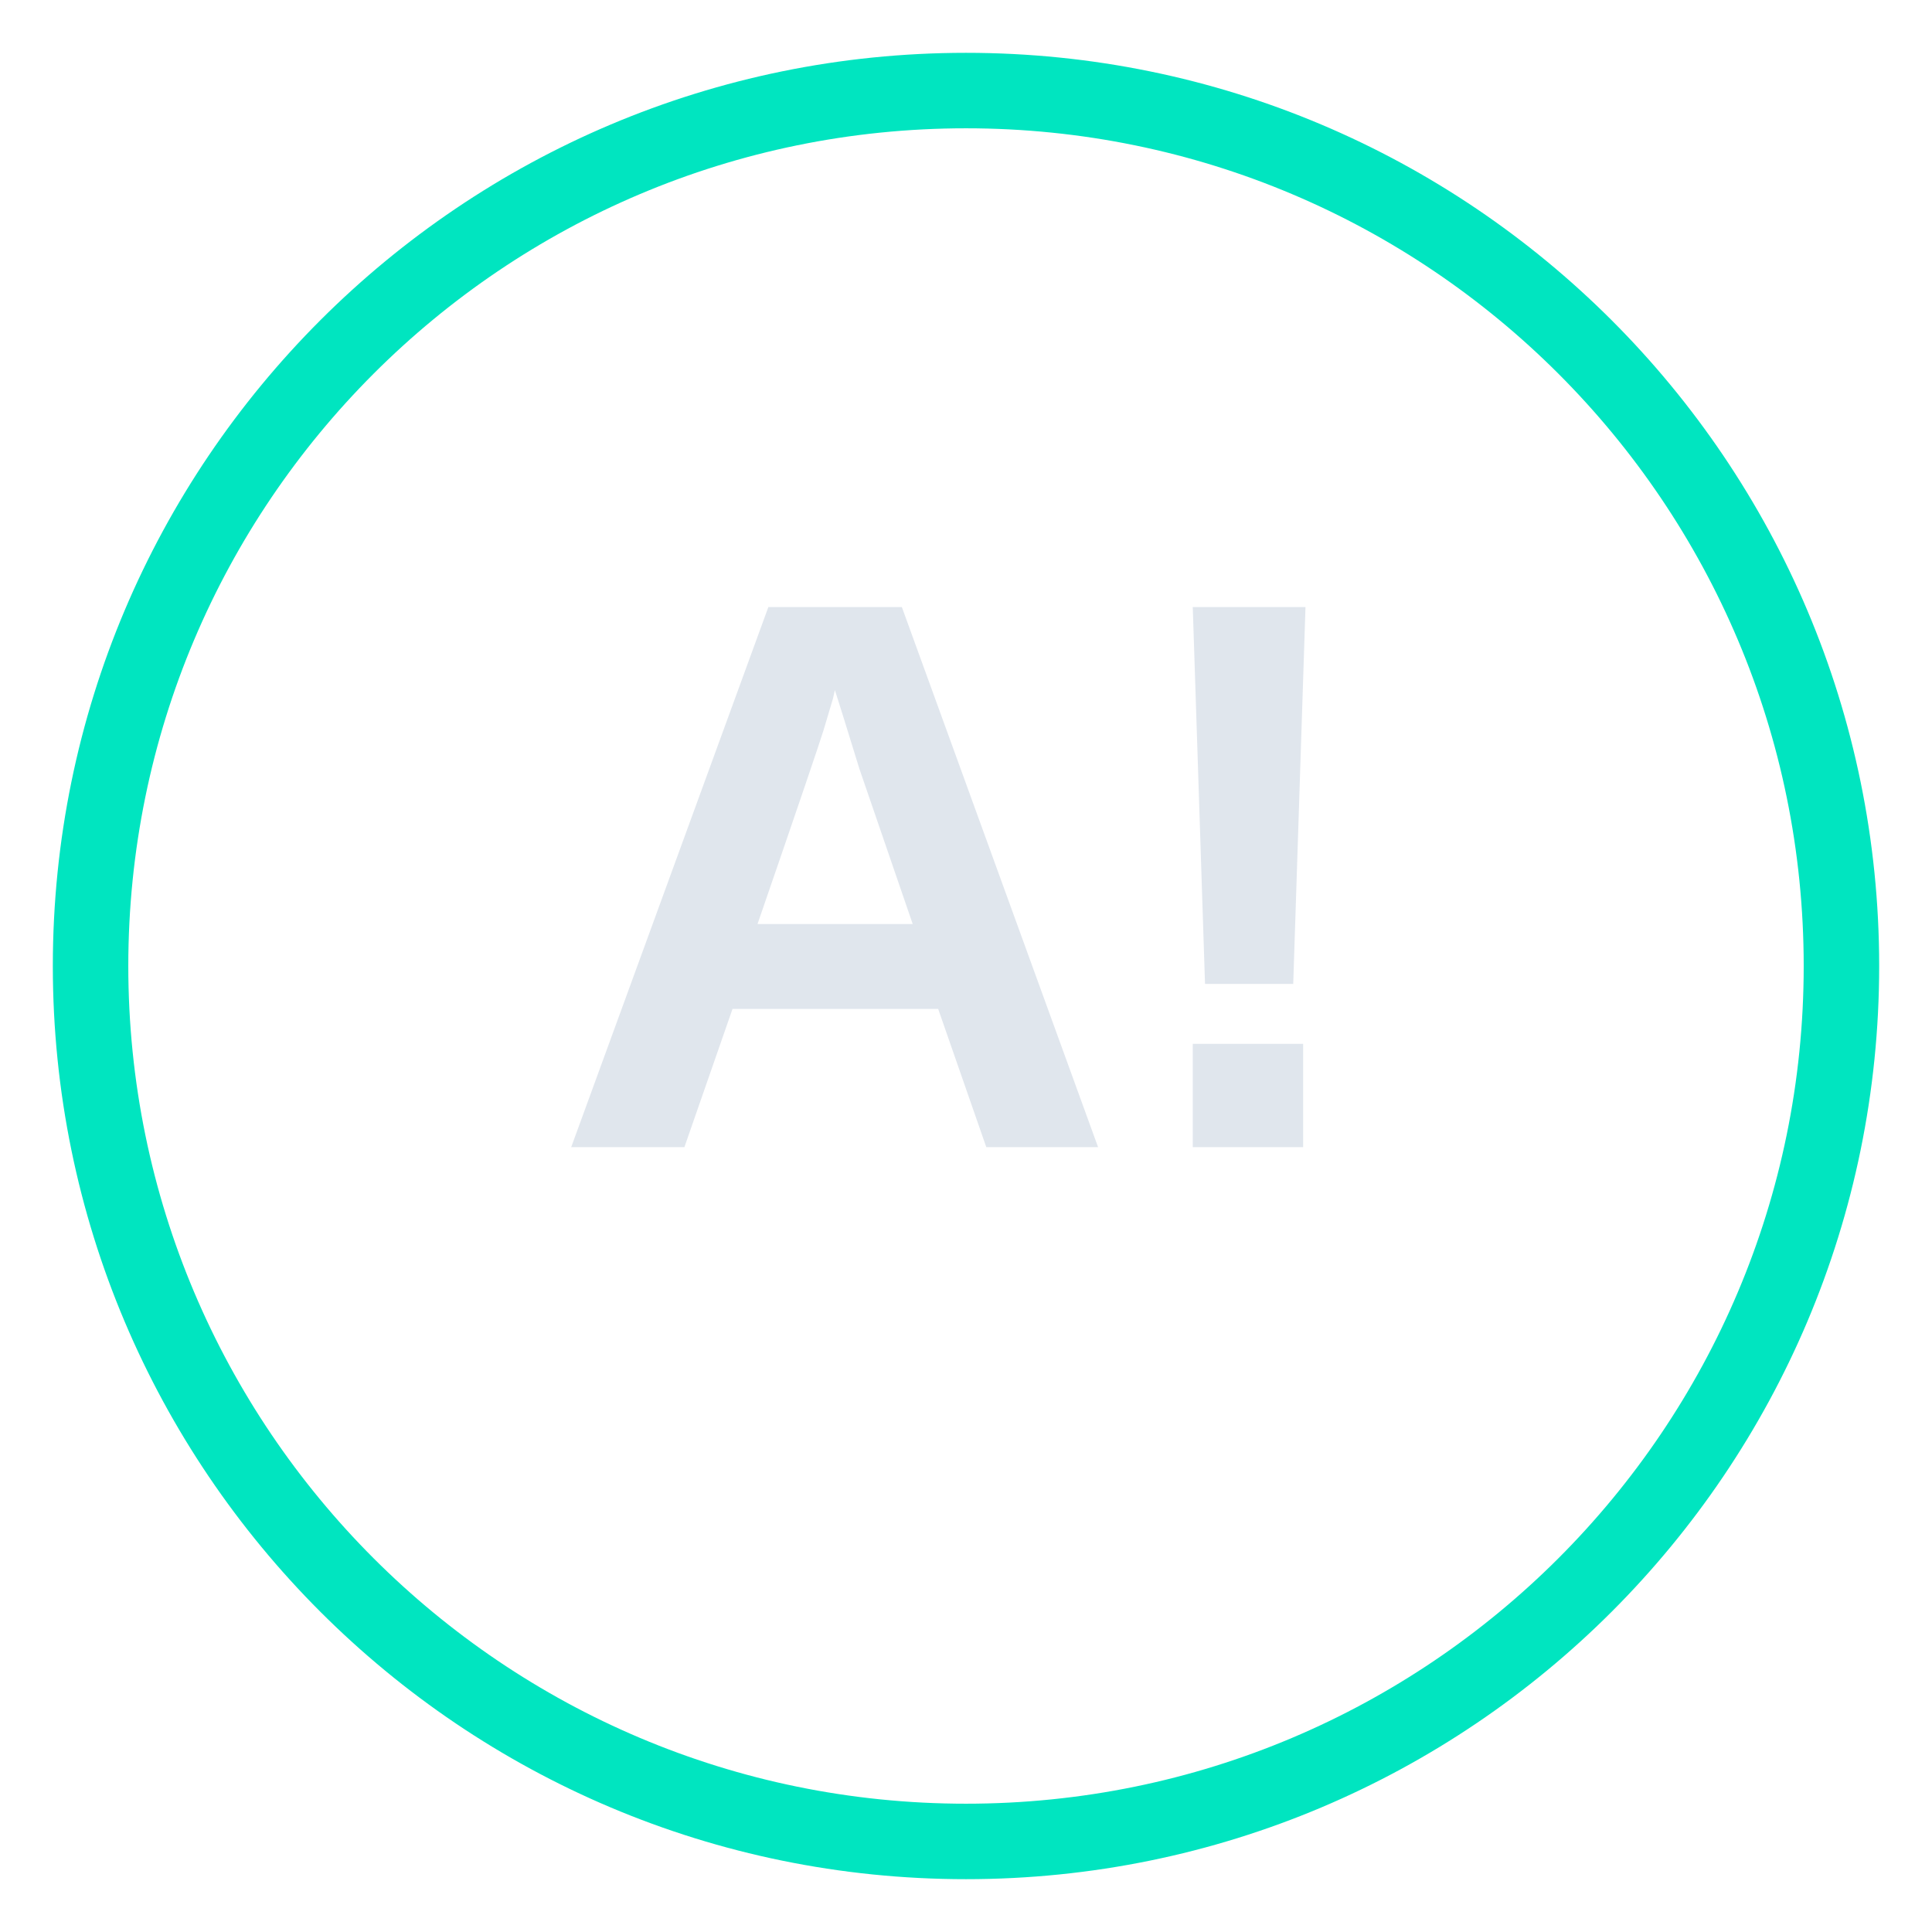
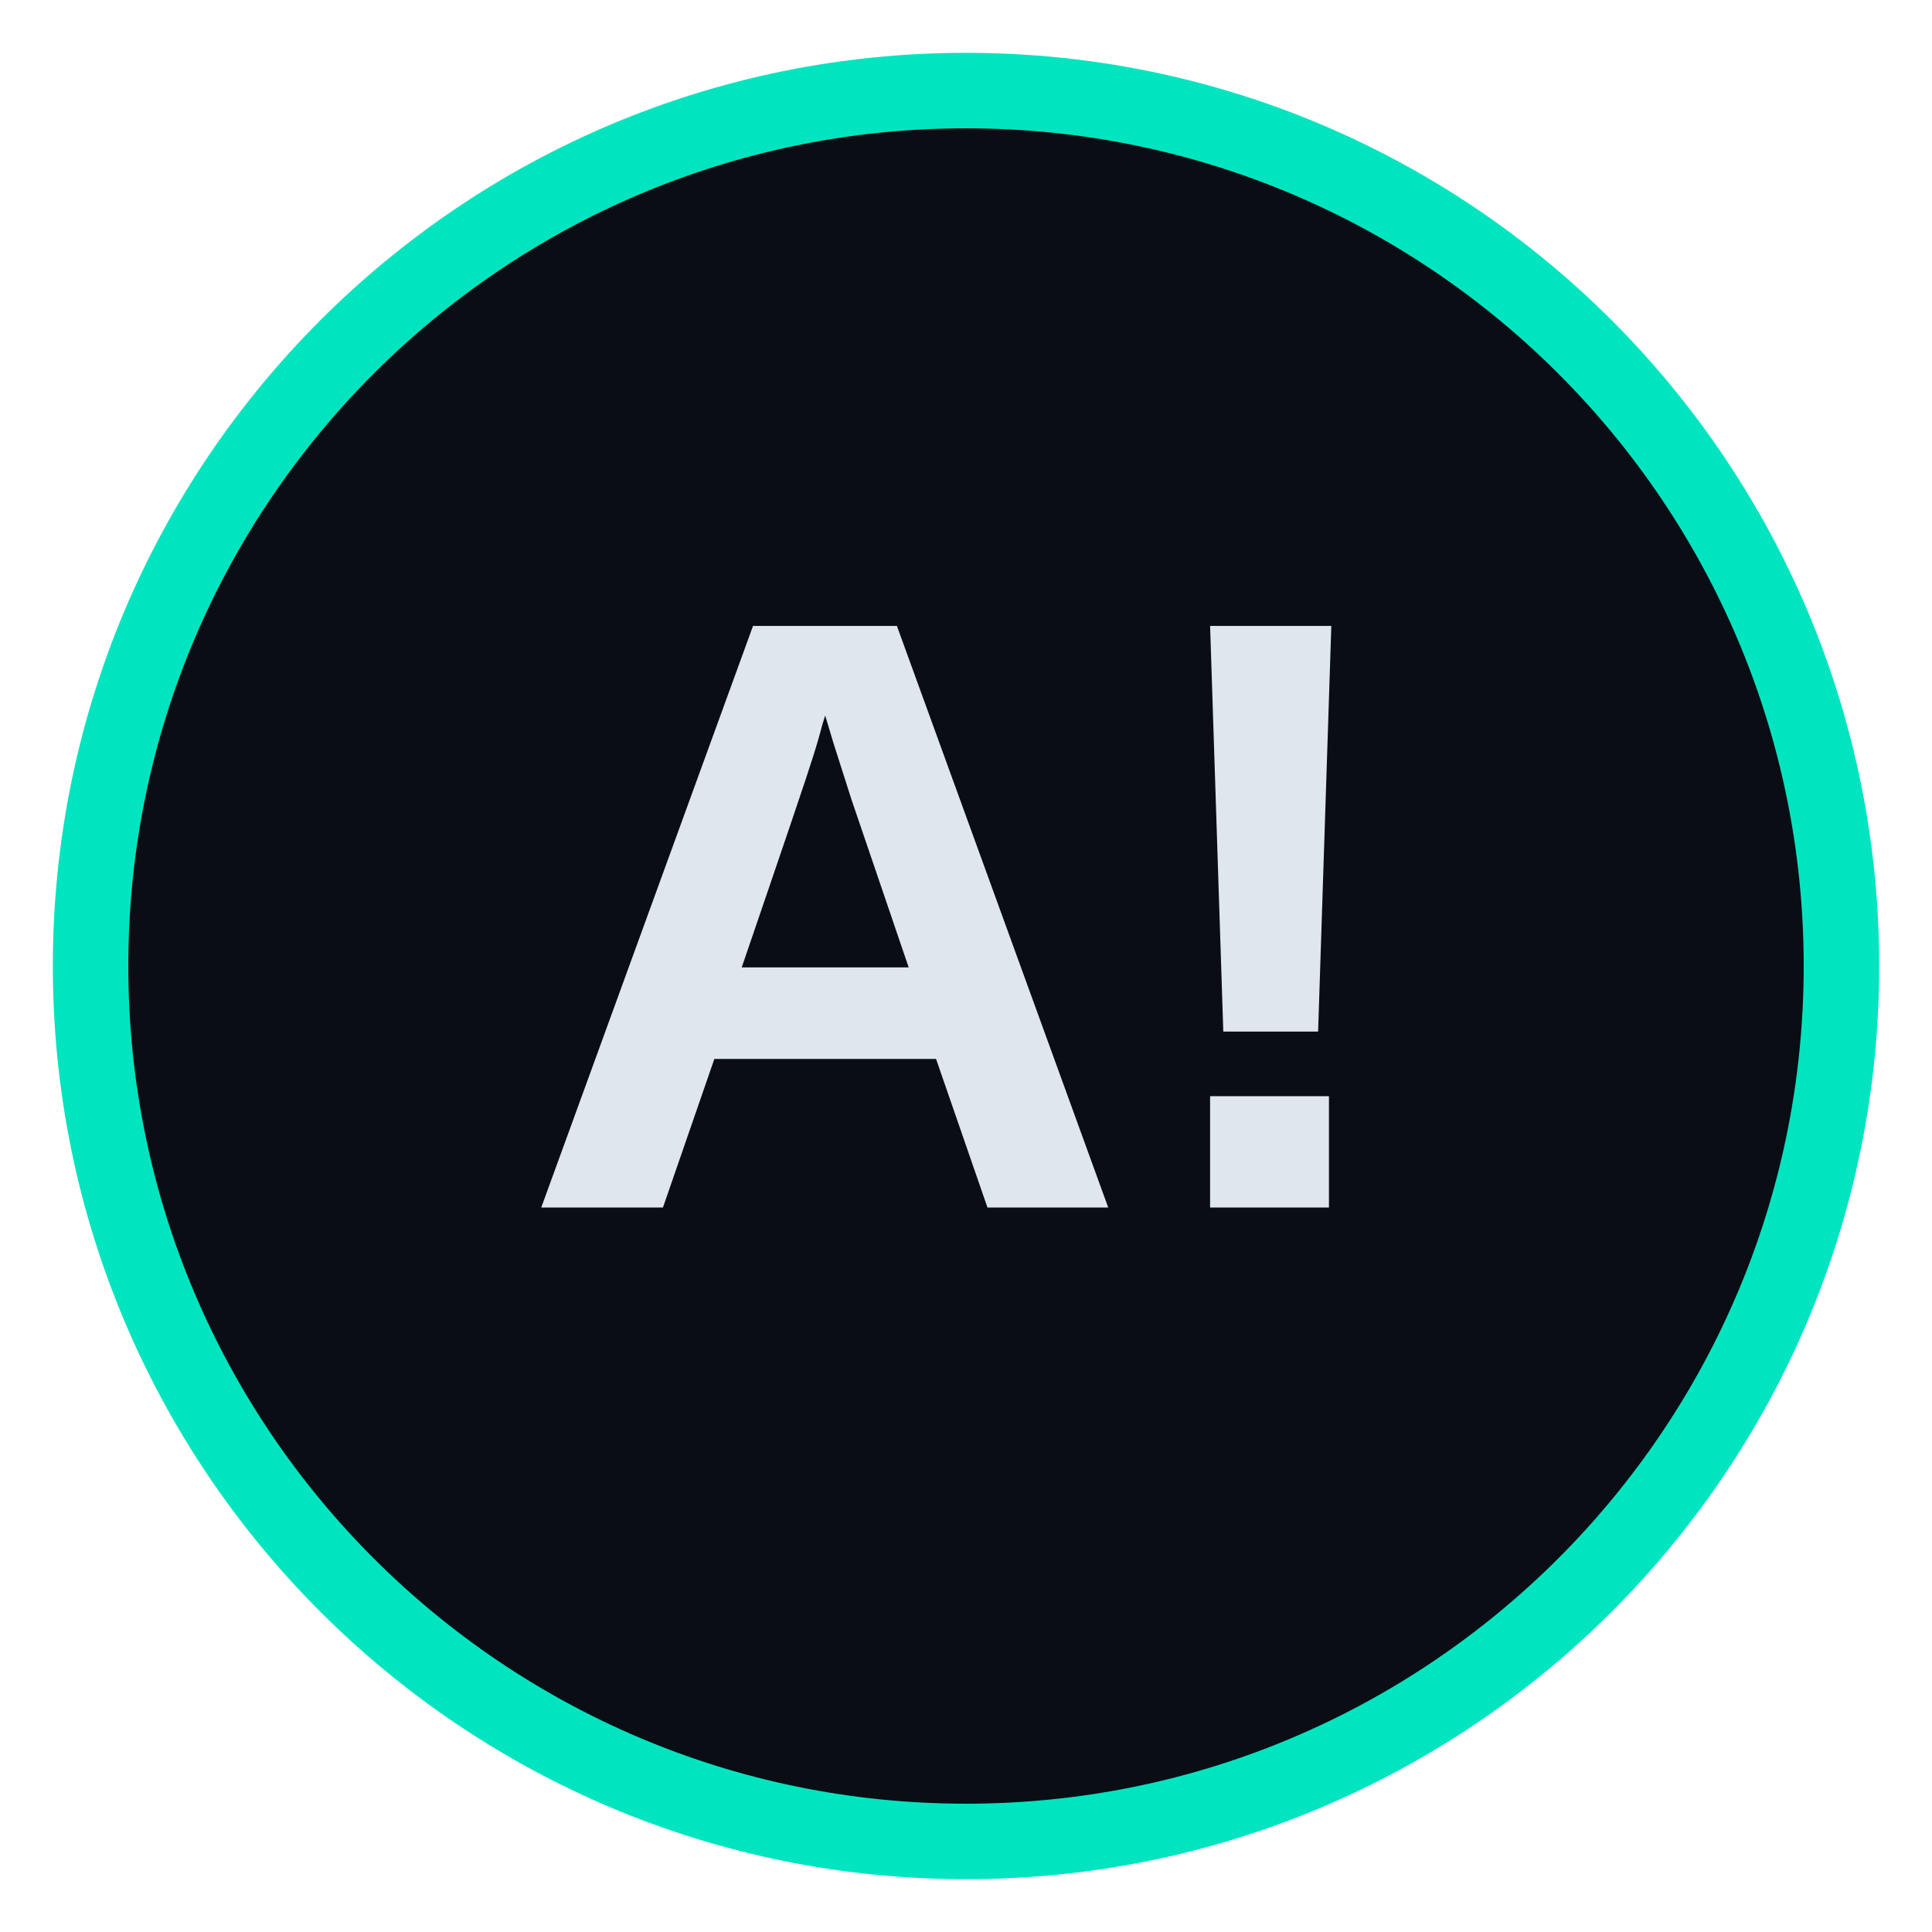
<svg xmlns="http://www.w3.org/2000/svg" viewBox="0 0 64 64" width="64" height="64">
+   <circle cx="32" cy="32" r="30" fill="#0a0e14" />
  <circle cx="32" cy="32" r="29" fill="none" stroke="#00e5c0" stroke-width="2.5" />
-   <text x="32" y="38" text-anchor="middle" font-family="'Inter Tight', Arial, sans-serif" font-weight="700" font-size="26" fill="#e0e6ed">A!</text>
+   <text x="32" y="40" text-anchor="middle" font-family="Arial, sans-serif" font-weight="700" font-size="28" fill="#e0e6ed">A!</text>
</svg>
